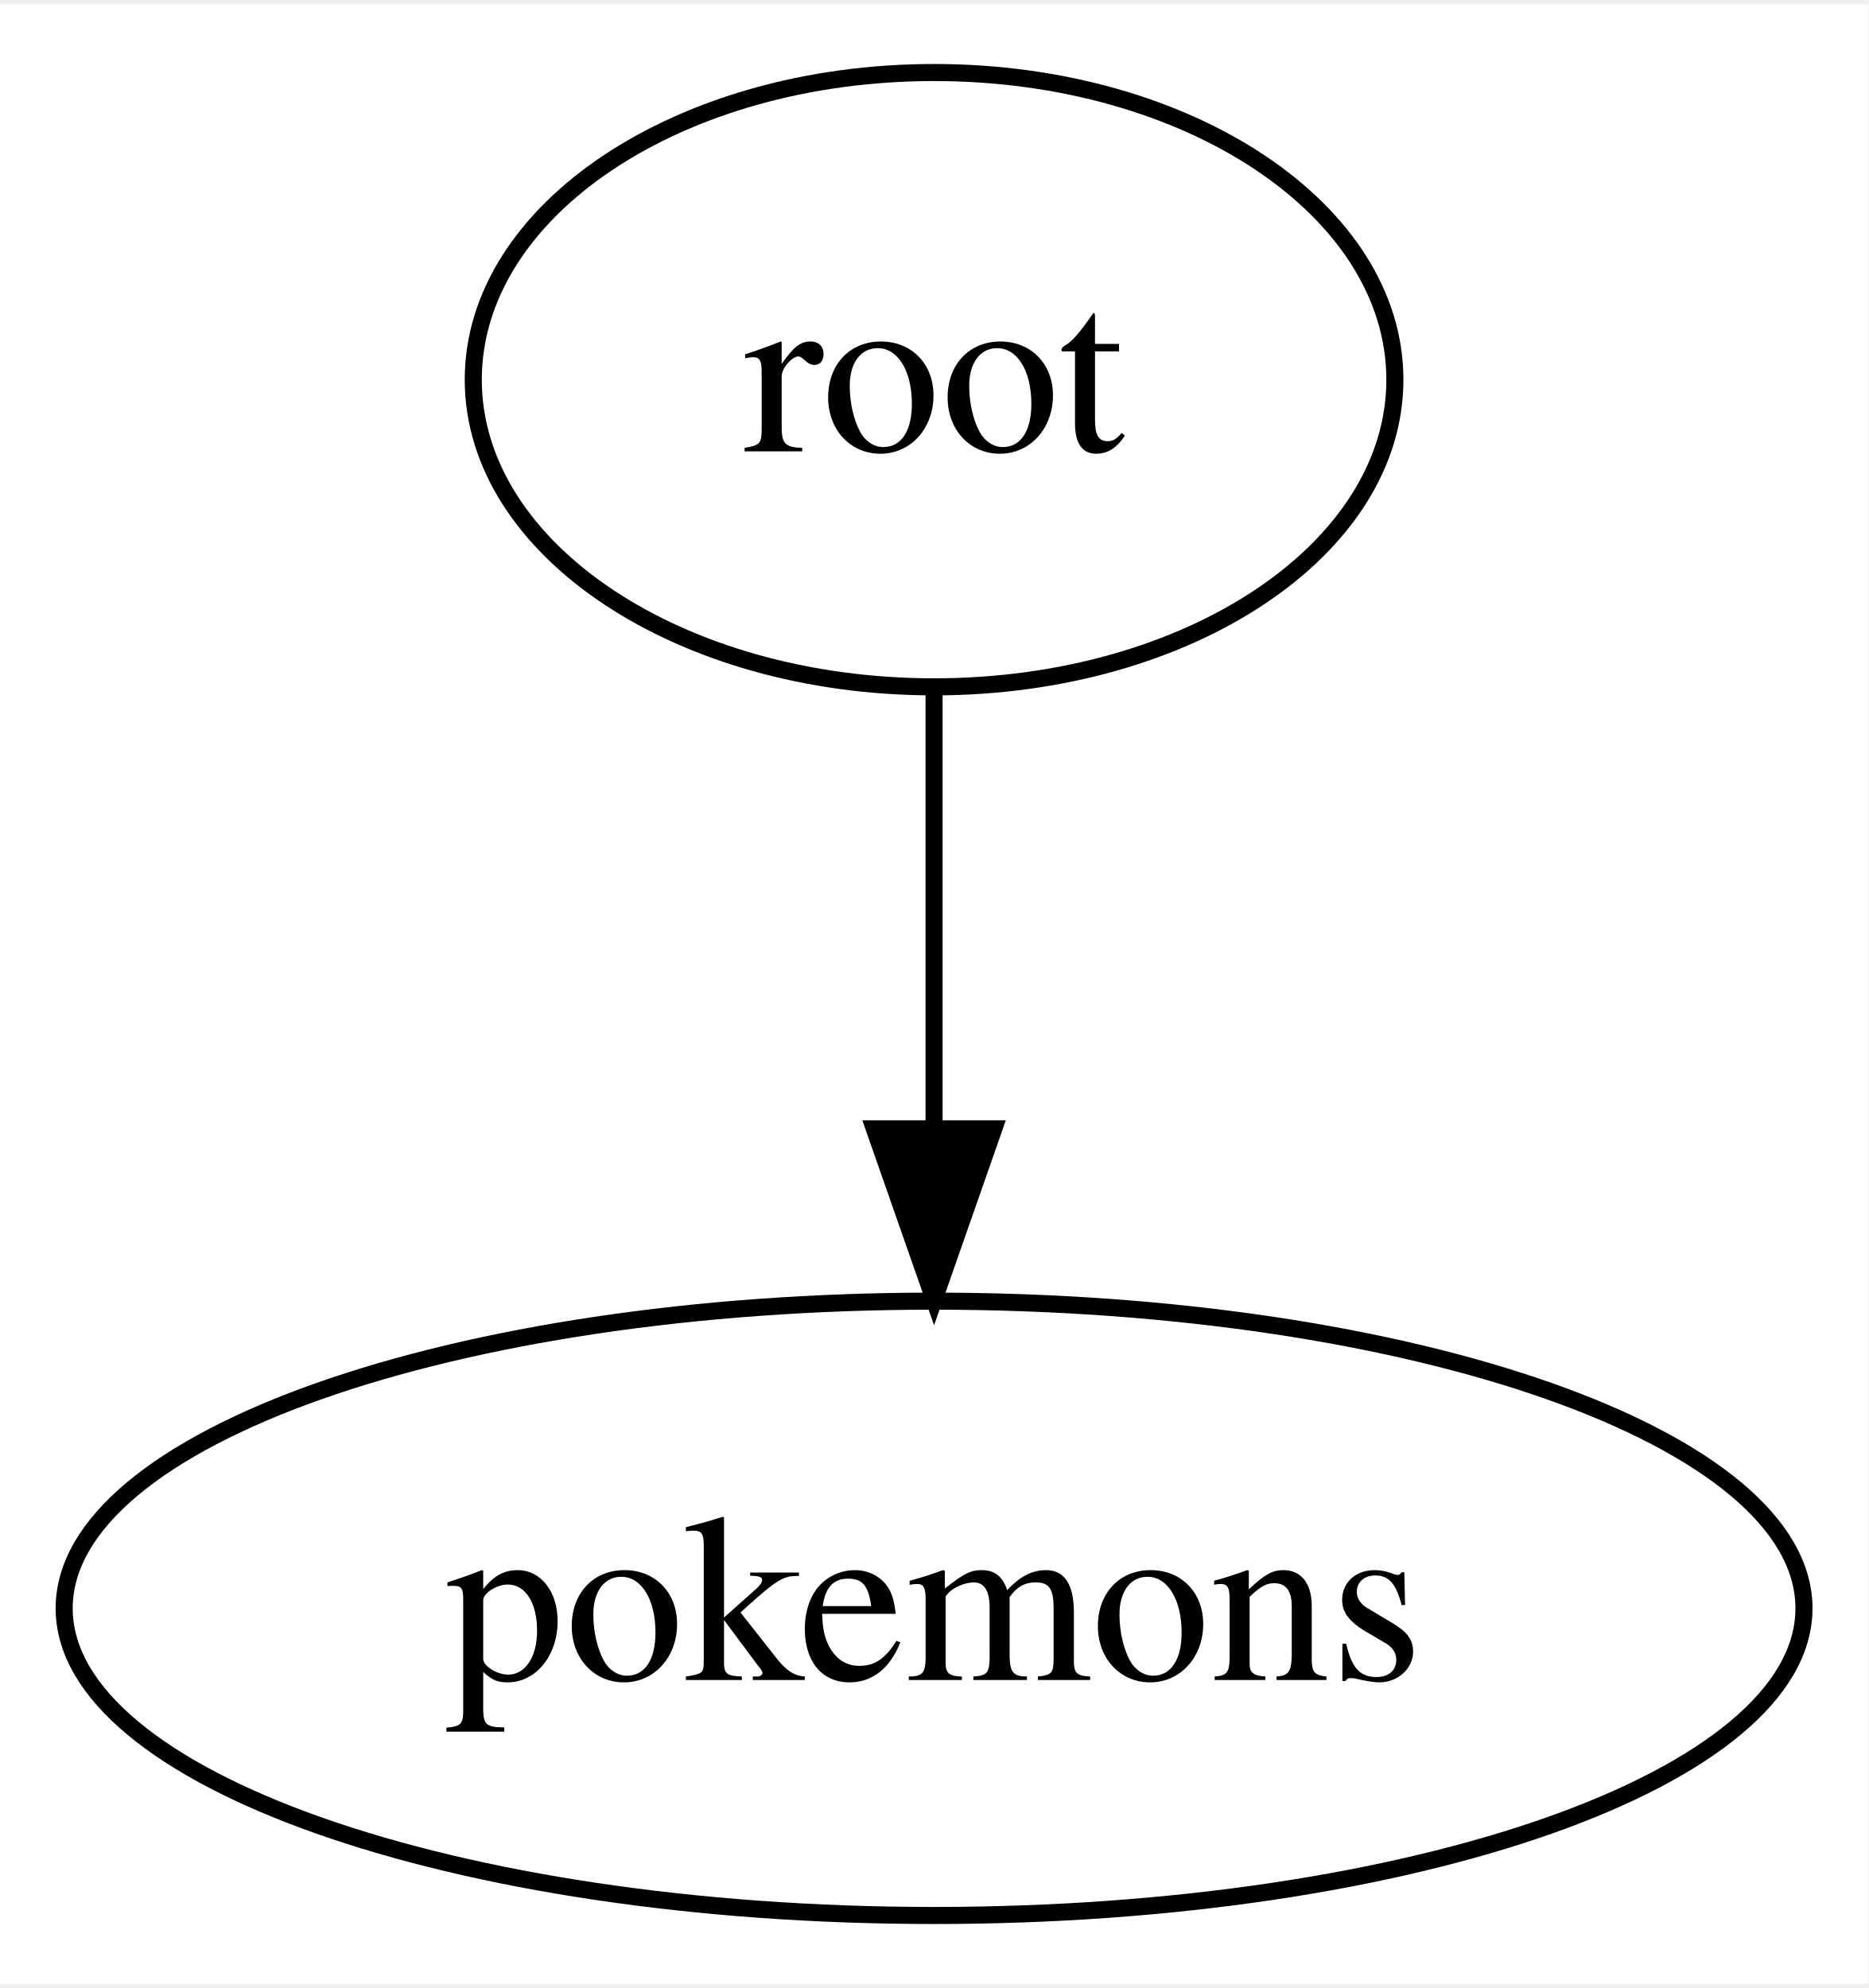
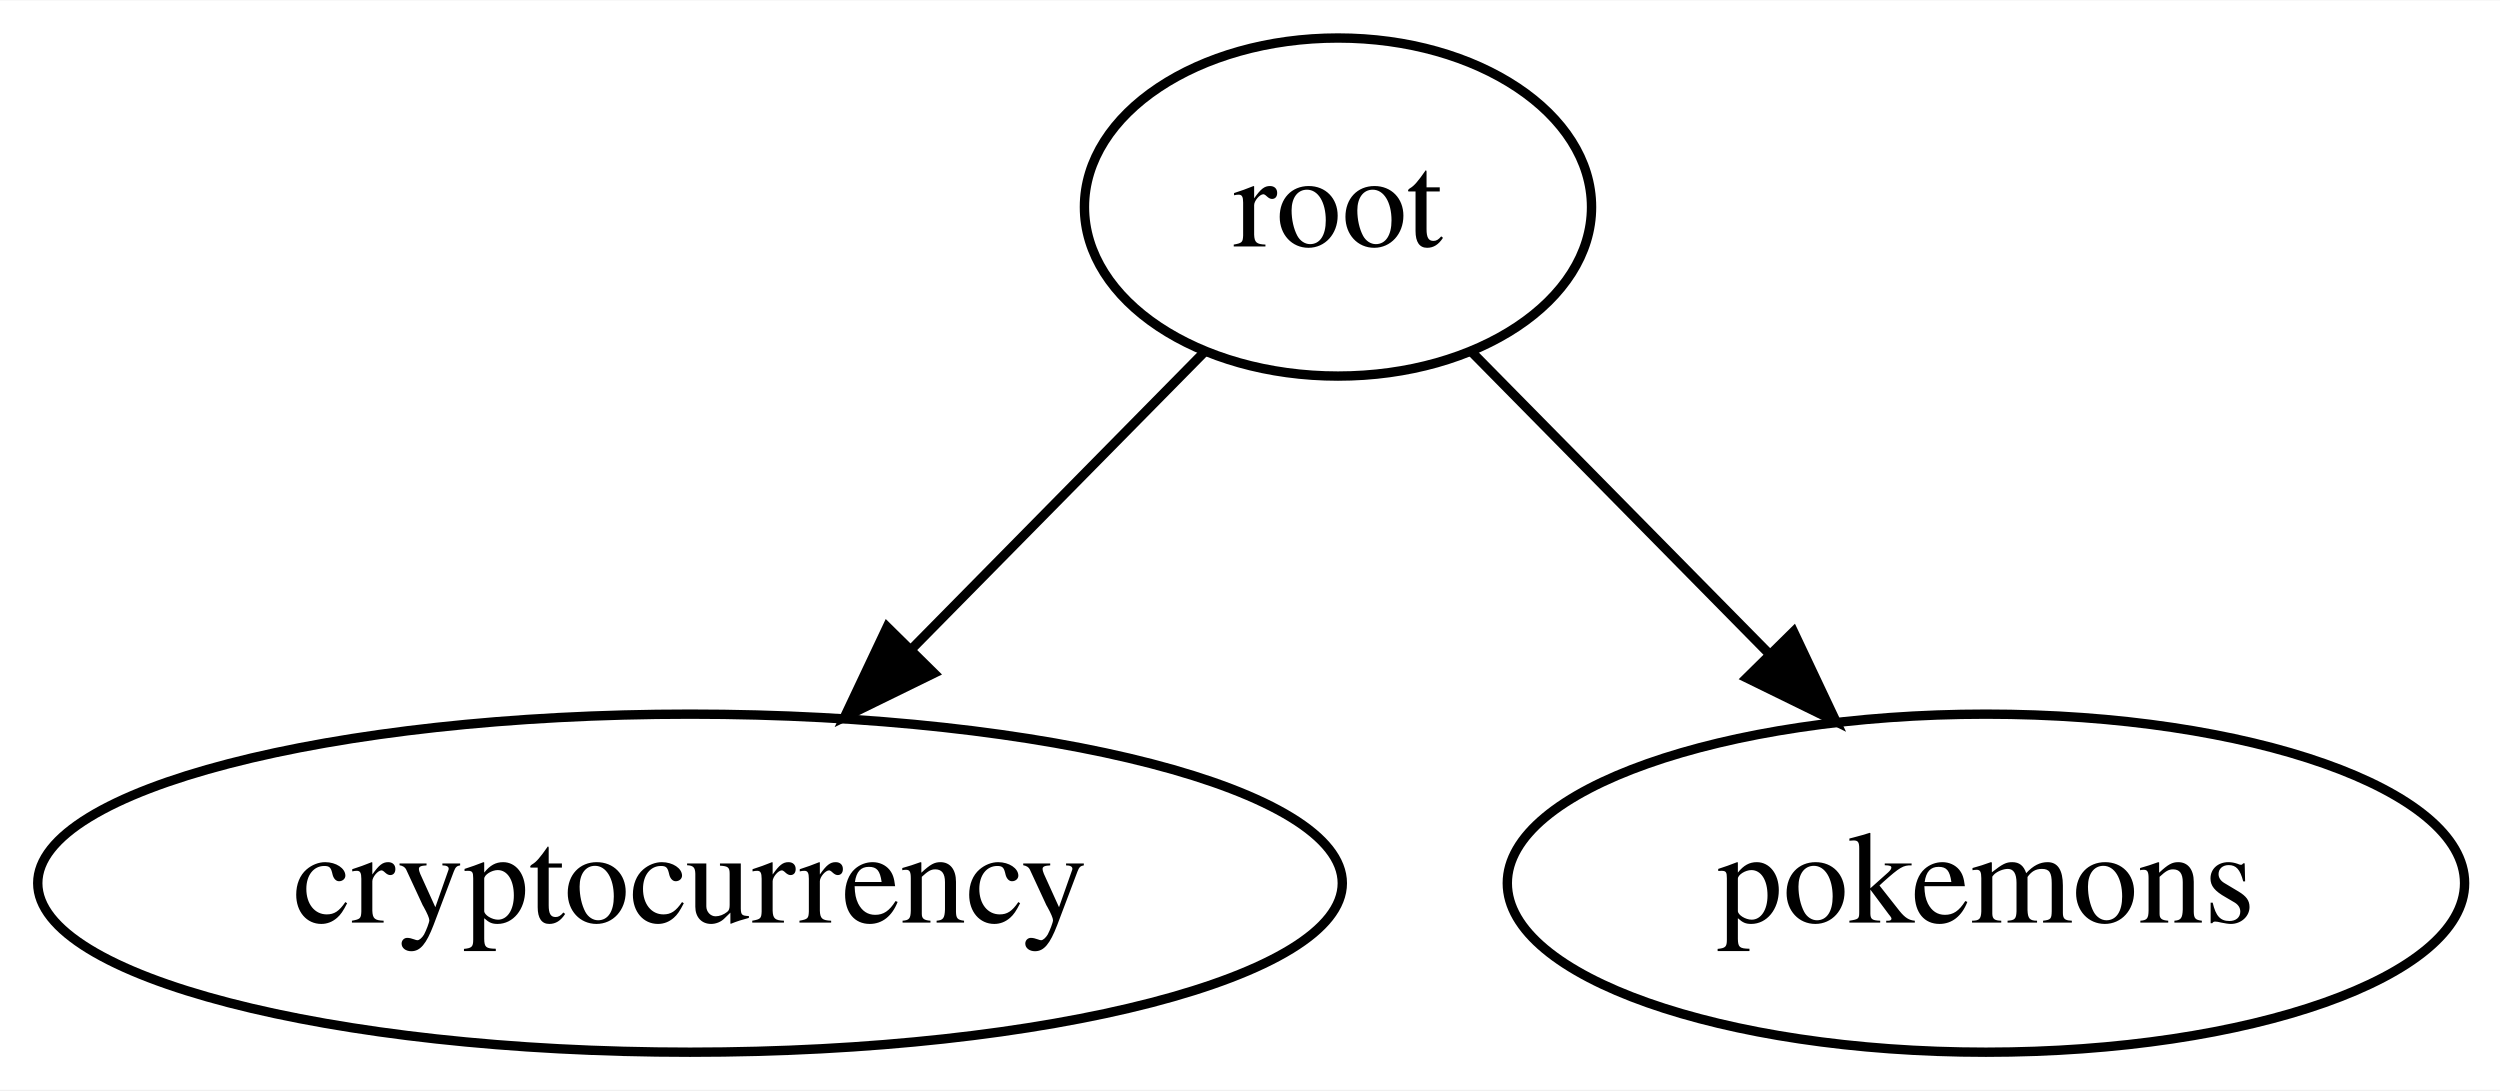
- <svg xmlns="http://www.w3.org/2000/svg" width="109px" height="116px" viewBox="0.00 0.00 109.47 116.00">
+ <svg xmlns="http://www.w3.org/2000/svg" width="266px" height="116px" viewBox="0.00 0.00 266.22 116.00">
  <g id="graph0" class="graph" transform="scale(1.0 1.0) rotate(0.0) translate(4.0 112.0)">
-     <polygon fill="white" stroke="transparent" points="-4,4 -4,-112 105.47,-112 105.47,4 -4,4" />
+     <polygon fill="white" stroke="transparent" points="-4,4 -4,-112 262.22,-112 262.22,4 -4,4" />
    <g id="node1" class="node">
-       <ellipse fill="none" stroke="black" cx="50.73" cy="-90" rx="27" ry="18" />
-       <text text-anchor="middle" x="50.73" y="-85.8" font-family="Times,serif" font-size="14.00">root</text>
+       <ellipse fill="none" stroke="black" cx="138.48" cy="-90" rx="27" ry="18" />
+       <text text-anchor="middle" x="138.48" y="-85.8" font-family="Times,serif" font-size="14.00">root</text>
    </g>
    <g id="node2" class="node">
-       <ellipse fill="none" stroke="black" cx="50.73" cy="-18" rx="50.97" ry="18" />
-       <text text-anchor="middle" x="50.73" y="-13.8" font-family="Times,serif" font-size="14.00">pokemons</text>
+       <ellipse fill="none" stroke="black" cx="69.48" cy="-18" rx="69.46" ry="18" />
+       <text text-anchor="middle" x="69.48" y="-13.8" font-family="Times,serif" font-size="14.00">cryptocurrency</text>
    </g>
    <g id="edge1" class="edge">
-       <path fill="none" stroke="black" d="M50.73,-71.7C50.73,-63.98 50.73,-54.71 50.73,-46.11" />
-       <polygon fill="black" stroke="black" points="54.23,-46.1 50.73,-36.1 47.23,-46.1 54.23,-46.1" />
+       <path fill="none" stroke="black" d="M124.19,-74.5C115.23,-65.41 103.47,-53.48 93.14,-43" />
+       <polygon fill="black" stroke="black" points="95.46,-40.36 85.94,-35.7 90.47,-45.28 95.46,-40.36" />
+     </g>
+     <g id="node3" class="node">
+       <ellipse fill="none" stroke="black" cx="207.48" cy="-18" rx="50.97" ry="18" />
+       <text text-anchor="middle" x="207.48" y="-13.8" font-family="Times,serif" font-size="14.00">pokemons</text>
+     </g>
+     <g id="edge2" class="edge">
+       <path fill="none" stroke="black" d="M152.78,-74.5C161.86,-65.28 173.83,-53.14 184.26,-42.56" />
+       <polygon fill="black" stroke="black" points="186.99,-44.78 191.52,-35.2 182,-39.86 186.99,-44.78" />
    </g>
  </g>
</svg>
